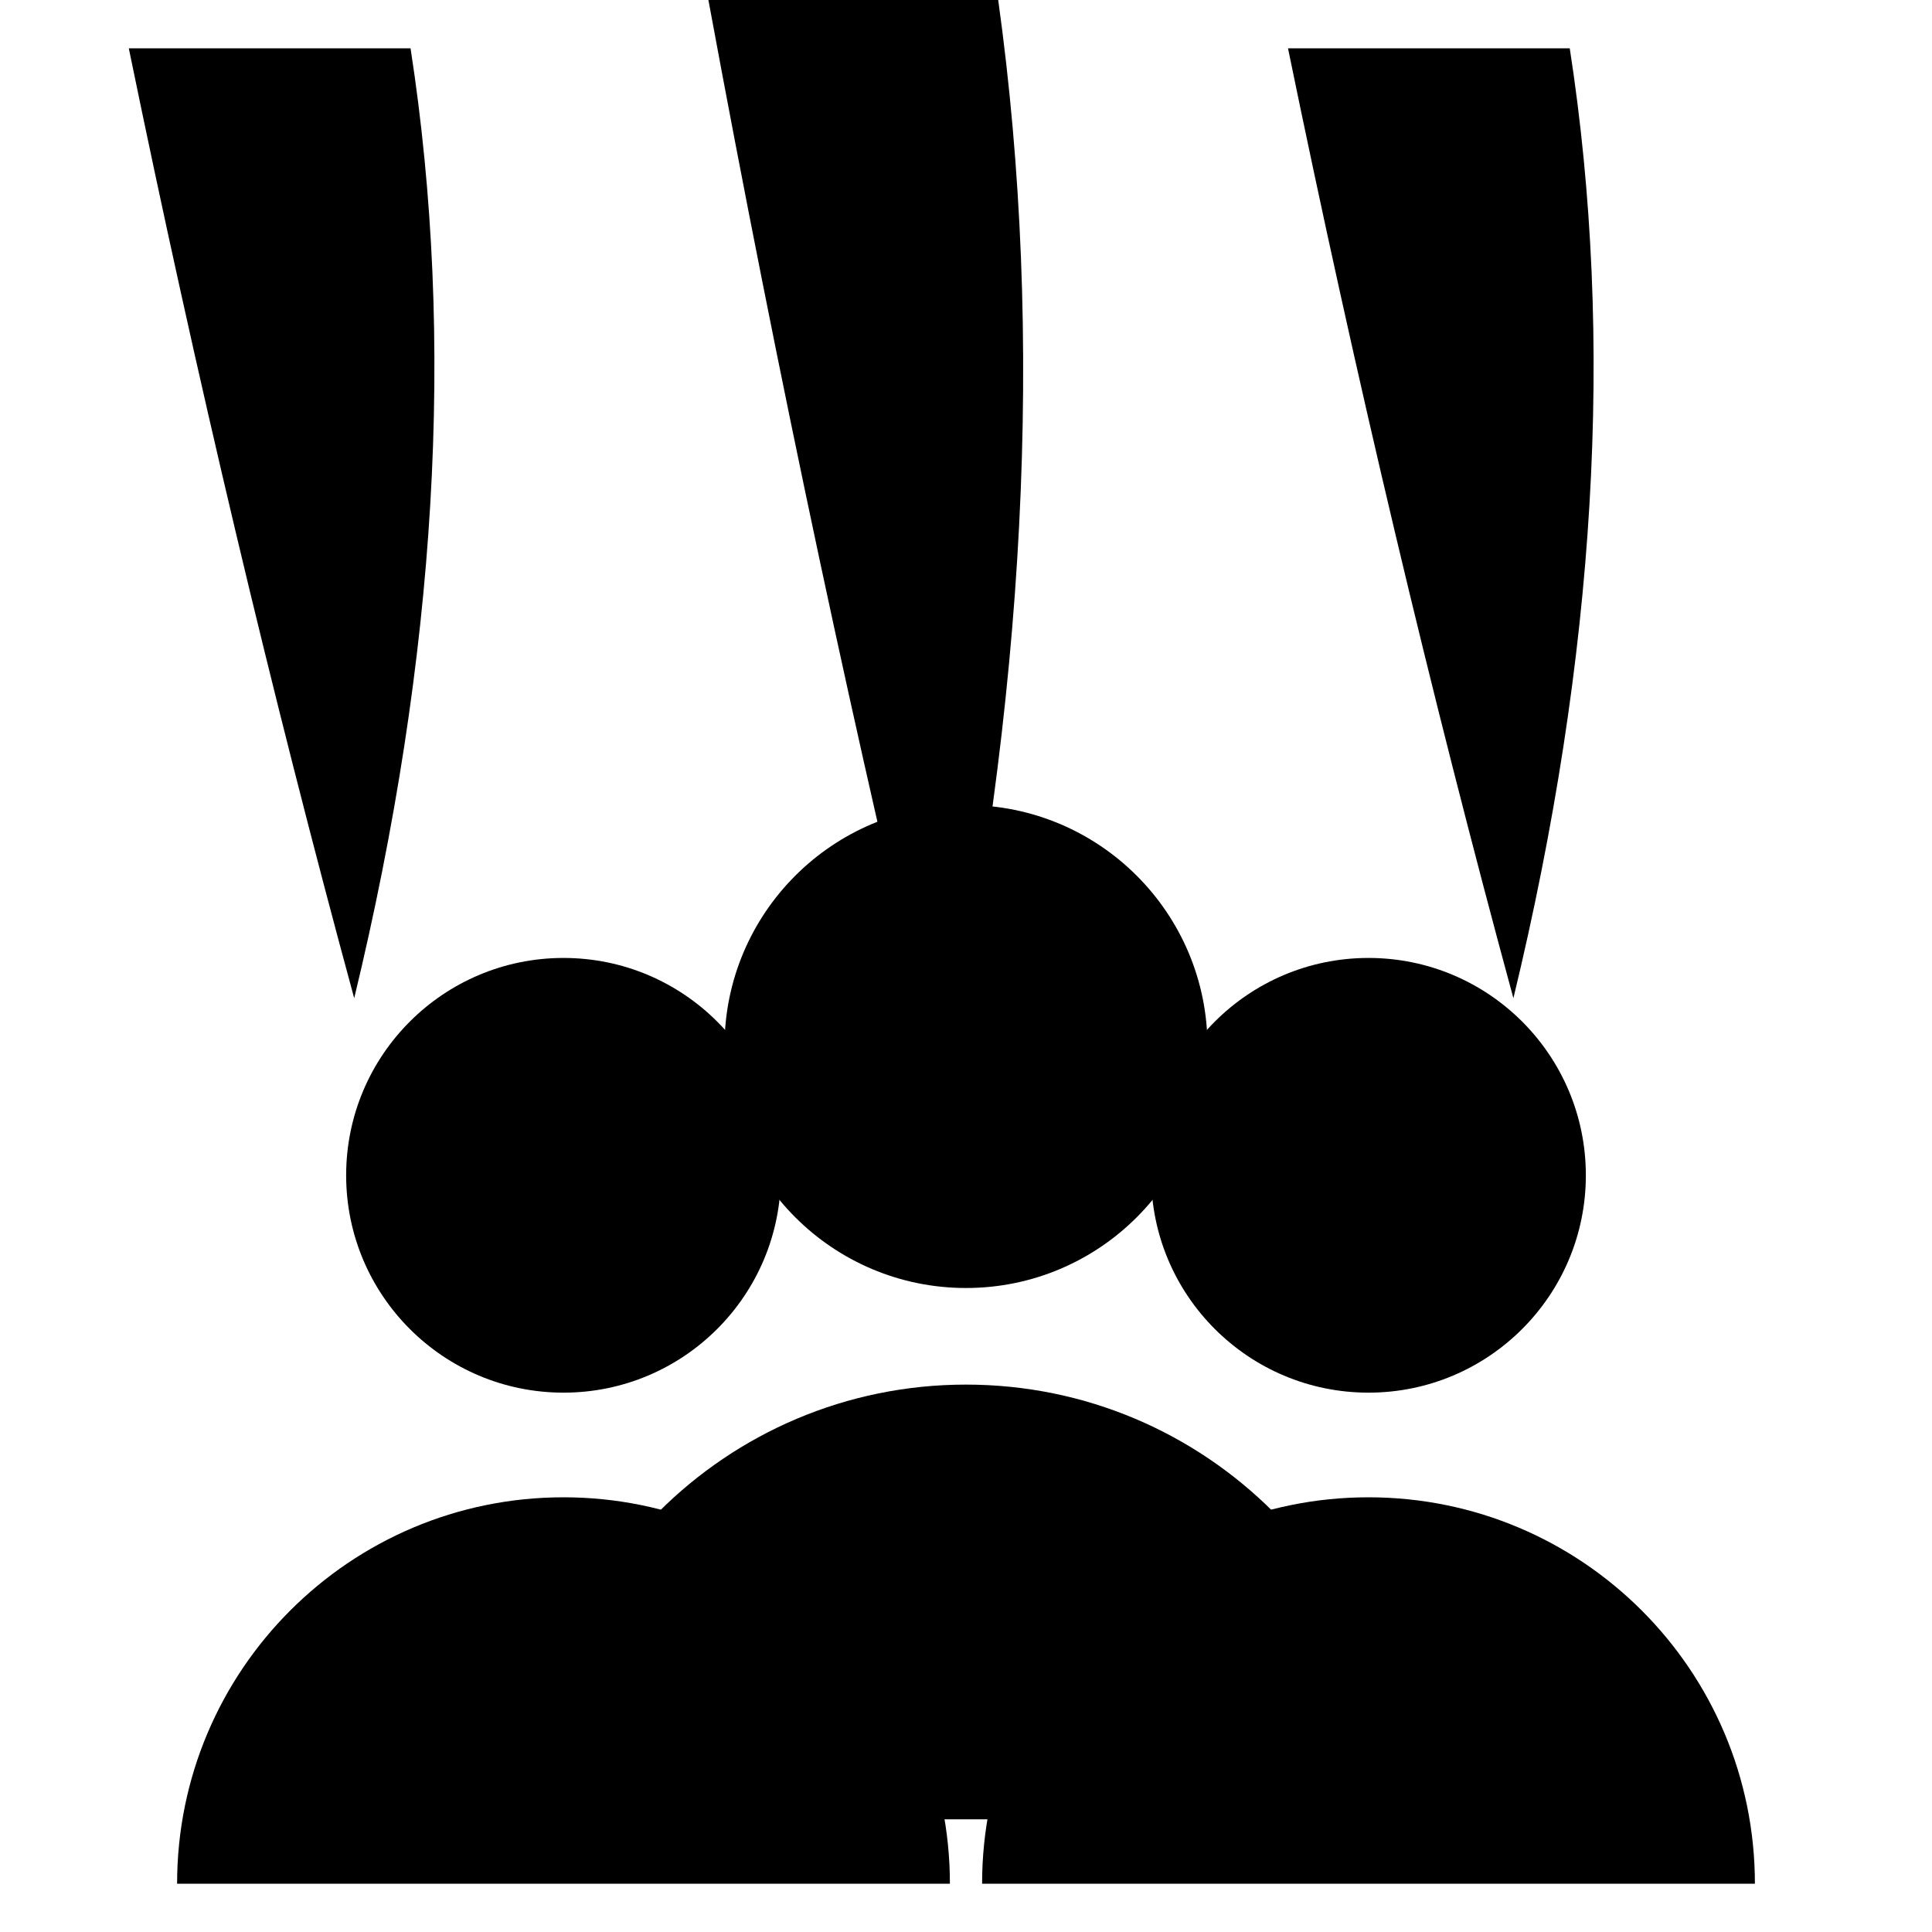
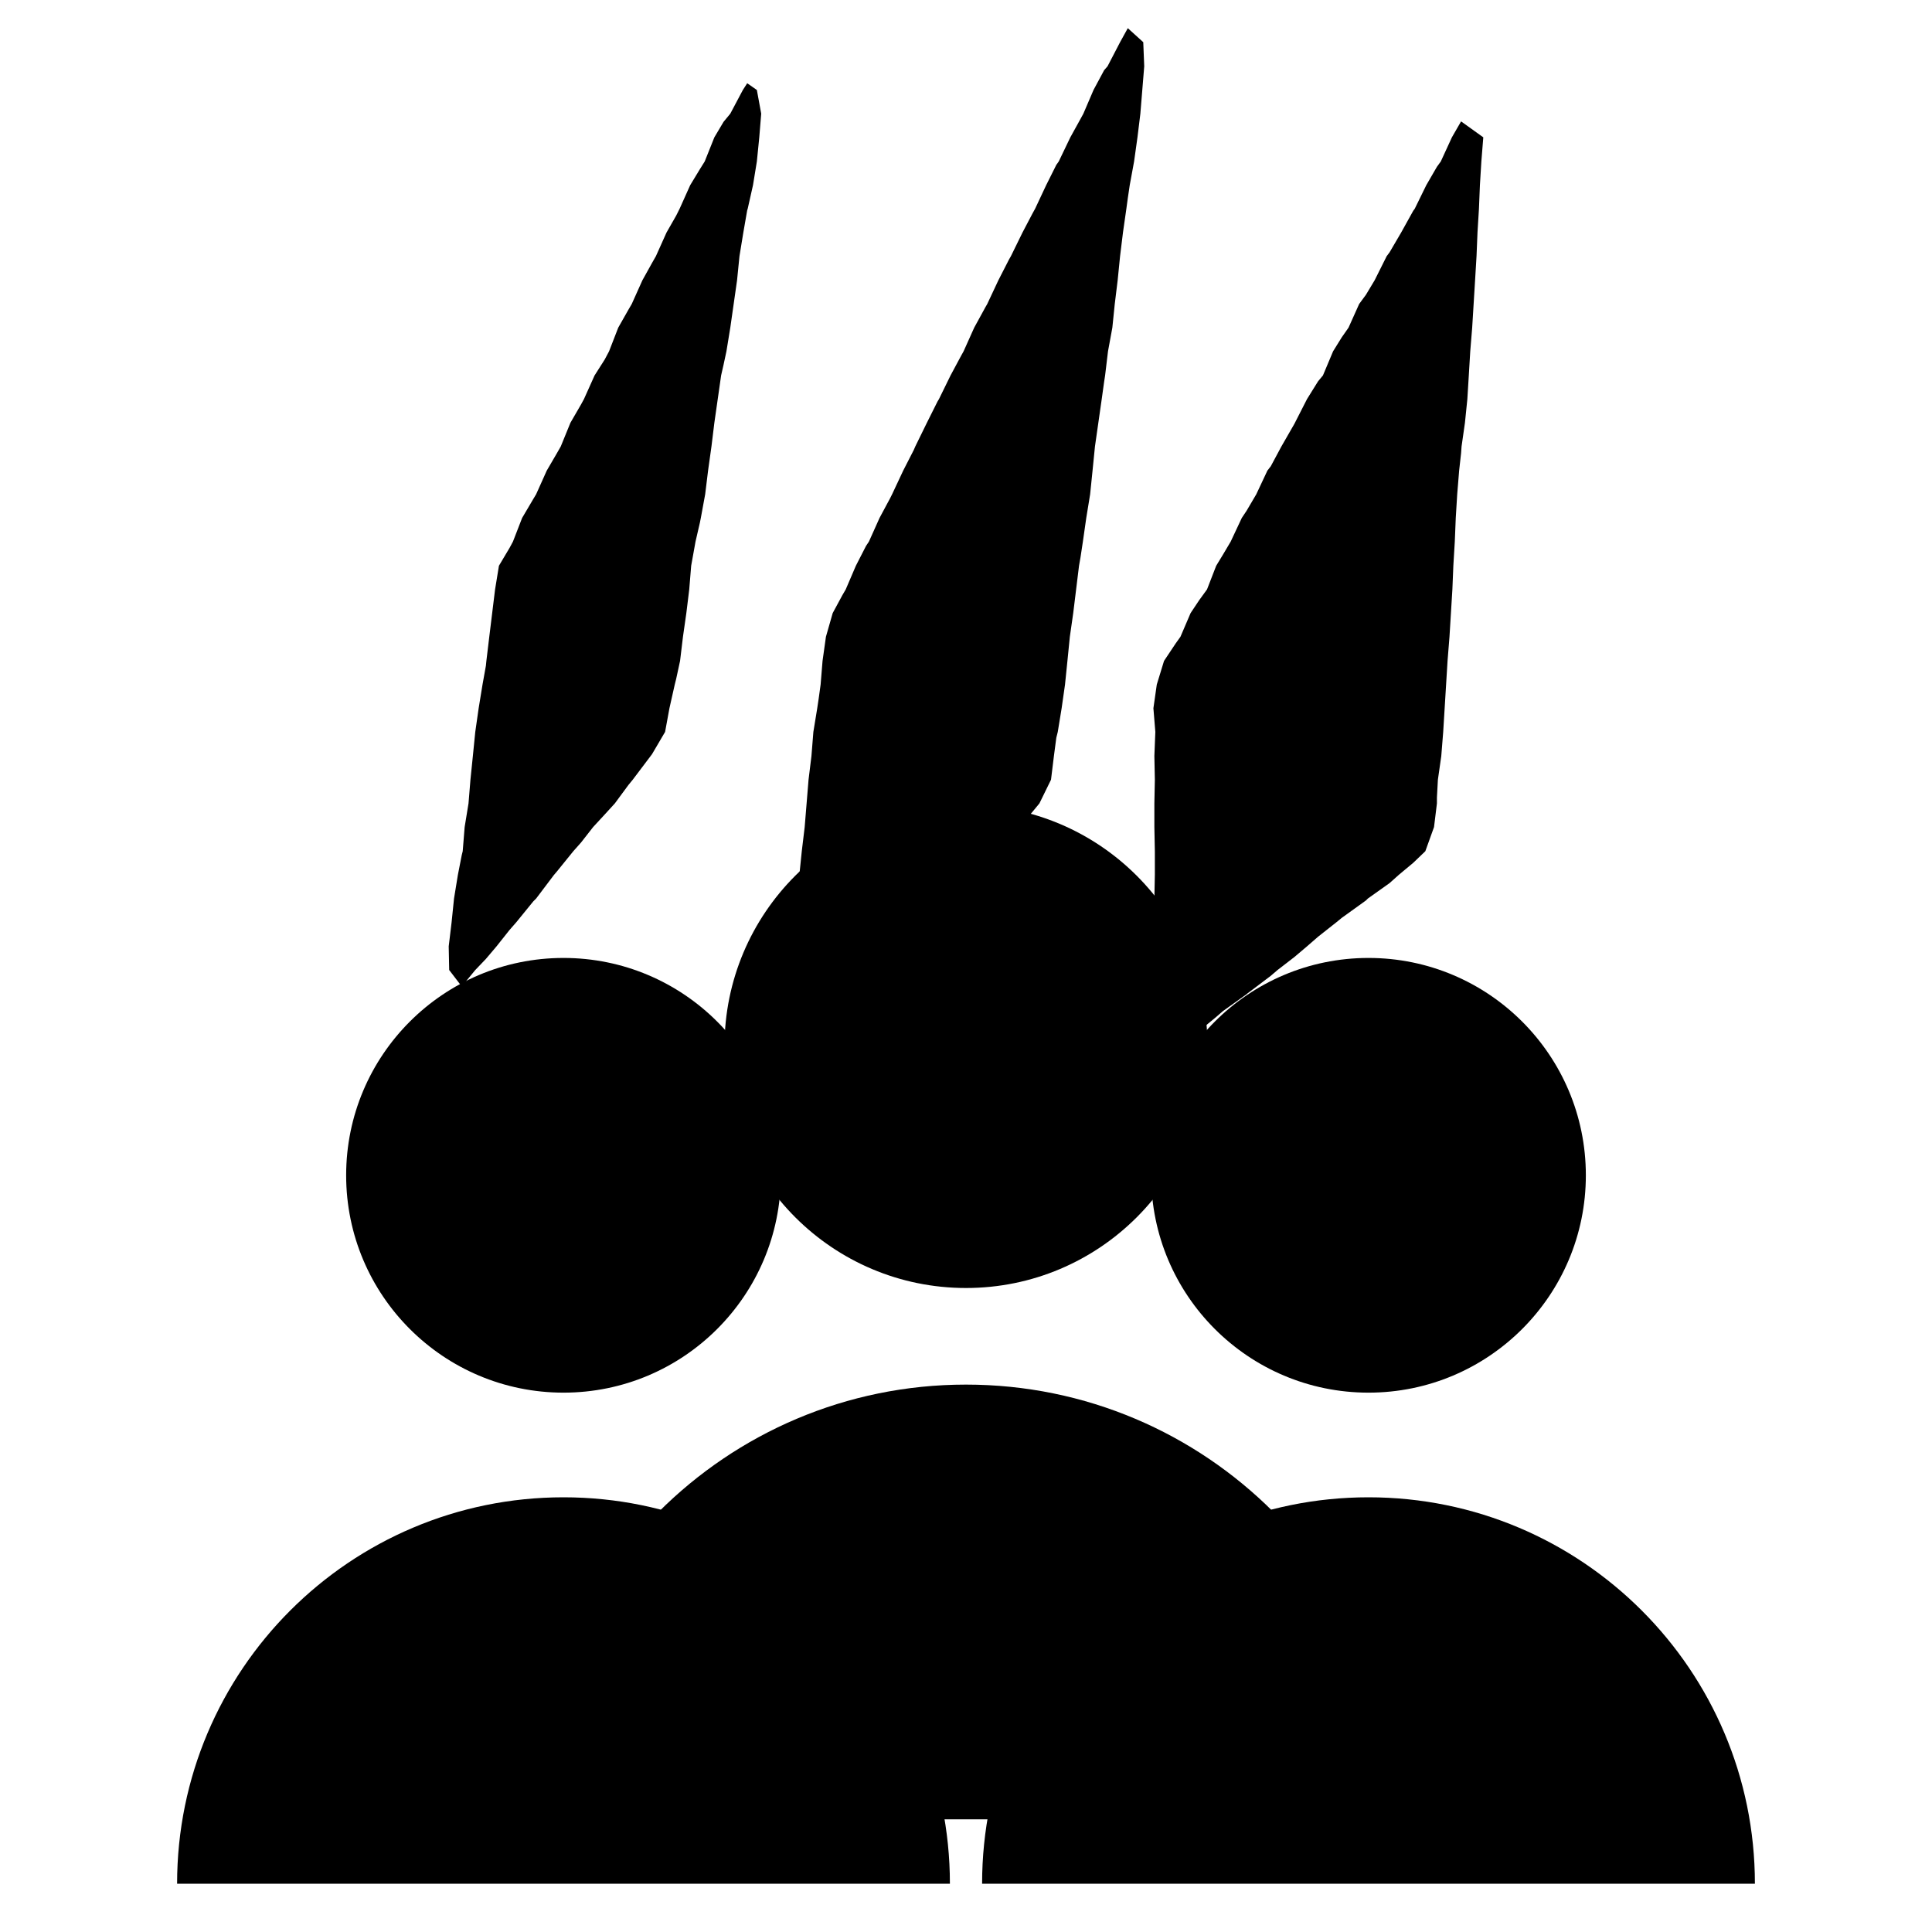
<svg xmlns="http://www.w3.org/2000/svg" viewBox="0 0 24 24" fill="currentColor" fill-rule="evenodd" clip-rule="evenodd">
  <circle cx="7" cy="14.6" r="2.7" />
  <path d="M2.2 23.4a4.8 4.8 0 019.6 0z" />
  <circle cx="17" cy="14.6" r="2.7" />
  <path d="M12.2 23.4a4.8 4.8 0 019.6 0z" />
  <circle cx="12" cy="13" r="3" />
  <path d="M6.6 22.6a5.4 5.4 0 0110.8 0z" />
-   <path d="M1.6 0.6Q2.86 6.736 4.4 12.4Q5.94 6.028 5.1 0.6Z" />
-   <path d="M8.8 0Q10.105 7.072 11.7 13.6Q13.27 6.256 12.4 0Z" />
-   <path d="M16 0.6Q17.26 6.736 18.8 12.4Q20.34 6.028 19.5 0.6Z" />
+   <g transform="translate(4.8,-0.25) scale(.60)">
+     <path fill="currentColor" fill-rule="evenodd" d="M15.35,1.00 15.19,1.29 14.93,1.79 14.86,1.87 14.64,2.28 14.43,2.77 14.37,2.88 14.16,3.26 13.92,3.76 13.87,3.83 13.66,4.25 13.43,4.74 13.38,4.83 13.17,5.23 12.93,5.72 12.89,5.79 12.67,6.22 12.44,6.71 12.40,6.78 12.17,7.20 11.95,7.69 11.90,7.78 11.68,8.19 11.44,8.68 11.41,8.73 11.19,9.17 10.95,9.66 10.92,9.73 10.70,10.16 10.47,10.65 10.43,10.73 10.21,11.14 9.99,11.63 9.93,11.72 9.72,12.13 9.51,12.62 9.44,12.74 9.24,13.11 9.10,13.60 9.03,14.10 8.99,14.59 8.95,14.88 8.92,15.08 8.84,15.57 8.80,16.07 8.74,16.56 8.70,17.05 8.66,17.54 8.60,18.04 8.55,18.53 8.49,19.02 8.46,19.27 8.42,19.51 8.36,20.01 8.31,20.50 8.25,20.99 8.20,21.48 8.15,21.97 8.10,22.47 8.39,22.96 8.46,23.00 8.50,22.96 8.95,22.47 8.95,22.47 9.35,21.97 9.44,21.86 9.78,21.48 9.93,21.30 10.21,20.99 10.43,20.73 10.63,20.50 10.92,20.15 11.05,20.01 11.41,19.57 11.46,19.51 11.87,19.02 11.90,18.98 12.31,18.53 12.40,18.42 12.71,18.04 12.89,17.82 13.11,17.54 13.38,17.22 13.52,17.05 13.76,16.56 13.82,16.07 13.87,15.69 13.90,15.57 13.98,15.08 14.05,14.59 14.10,14.10 14.15,13.60 14.22,13.11 14.28,12.62 14.34,12.13 14.37,11.96 14.42,11.63 14.49,11.14 14.57,10.65 14.62,10.16 14.67,9.66 14.74,9.17 14.81,8.68 14.86,8.32 14.88,8.19 14.94,7.69 15.03,7.20 15.08,6.71 15.14,6.22 15.19,5.72 15.25,5.23 15.32,4.74 15.35,4.52 15.39,4.25 15.48,3.76 15.55,3.26 15.61,2.77 15.65,2.28 15.69,1.79 15.67,1.29 15.35,1.00ZM7.47,2.14 7.38,2.28 7.12,2.77 6.98,2.94 6.79,3.26 6.59,3.76 6.49,3.92 6.29,4.25 6.07,4.74 6.00,4.88 5.80,5.23 5.58,5.72 5.50,5.86 5.30,6.22 5.08,6.71 5.01,6.83 4.80,7.20 4.61,7.69 4.52,7.86 4.31,8.19 4.09,8.68 4.03,8.79 3.81,9.17 3.61,9.66 3.53,9.80 3.32,10.16 3.10,10.65 3.04,10.75 2.81,11.14 2.62,11.63 2.55,11.76 2.33,12.13 2.25,12.62 2.19,13.11 2.13,13.60 2.07,14.10 2.06,14.20 1.99,14.59 1.91,15.08 1.84,15.57 1.79,16.07 1.74,16.56 1.70,17.05 1.62,17.54 1.58,18.04 1.56,18.12 1.48,18.53 1.40,19.02 1.35,19.51 1.29,20.01 1.30,20.50 1.56,20.84 1.84,20.50 2.06,20.27 2.28,20.01 2.55,19.67 2.69,19.51 3.04,19.08 3.10,19.02 3.47,18.53 3.53,18.46 3.87,18.04 4.03,17.86 4.28,17.54 4.52,17.28 4.73,17.05 5.01,16.67 5.10,16.56 5.47,16.07 5.50,16.03 5.77,15.57 5.86,15.08 5.97,14.59 6.00,14.47 6.08,14.10 6.14,13.60 6.21,13.11 6.27,12.62 6.31,12.13 6.40,11.63 6.49,11.24 6.51,11.14 6.60,10.65 6.66,10.16 6.73,9.66 6.79,9.17 6.86,8.68 6.93,8.19 6.98,7.97 7.04,7.69 7.12,7.20 7.19,6.71 7.26,6.22 7.31,5.72 7.39,5.23 7.47,4.77 7.48,4.74 7.59,4.25 7.67,3.76 7.72,3.26 7.76,2.77 7.67,2.28 7.47,2.14ZM22.25,2.93 22.06,3.26 21.83,3.76 21.75,3.87 21.53,4.25 21.29,4.74 21.26,4.78 21.01,5.23 20.77,5.64 20.71,5.72 20.46,6.22 20.28,6.52 20.14,6.71 19.92,7.20 19.78,7.40 19.60,7.69 19.39,8.19 19.29,8.31 19.06,8.68 18.81,9.17 18.80,9.19 18.53,9.66 18.31,10.07 18.24,10.16 18.01,10.65 17.81,10.99 17.71,11.14 17.48,11.63 17.32,11.90 17.18,12.13 16.99,12.62 16.83,12.84 16.65,13.11 16.44,13.60 16.34,13.74 16.10,14.10 15.95,14.59 15.88,15.08 15.92,15.57 15.90,16.07 15.91,16.56 15.90,17.05 15.90,17.54 15.91,18.04 15.91,18.53 15.90,19.02 15.91,19.51 15.90,20.01 15.89,20.50 15.91,20.99 15.90,21.48 16.16,21.97 16.34,22.06 16.46,21.97 16.83,21.76 17.17,21.48 17.32,21.35 17.81,21.00 17.82,20.99 18.31,20.62 18.45,20.50 18.80,20.23 19.06,20.01 19.29,19.81 19.67,19.51 19.78,19.42 20.28,19.06 20.32,19.02 20.77,18.70 20.96,18.53 21.26,18.28 21.51,18.04 21.69,17.54 21.75,17.05 21.75,16.93 21.77,16.56 21.84,16.07 21.88,15.57 21.91,15.08 21.94,14.59 21.97,14.10 22.01,13.60 22.04,13.11 22.07,12.62 22.09,12.13 22.12,11.63 22.14,11.14 22.17,10.65 22.21,10.16 22.25,9.80 22.26,9.66 22.33,9.17 22.38,8.68 22.41,8.19 22.44,7.69 22.48,7.20 22.51,6.71 22.54,6.22 22.57,5.72 22.59,5.23 22.62,4.74 22.64,4.25 22.67,3.76 22.71,3.26 22.25,2.93Z" />
+   </g>
</svg>
